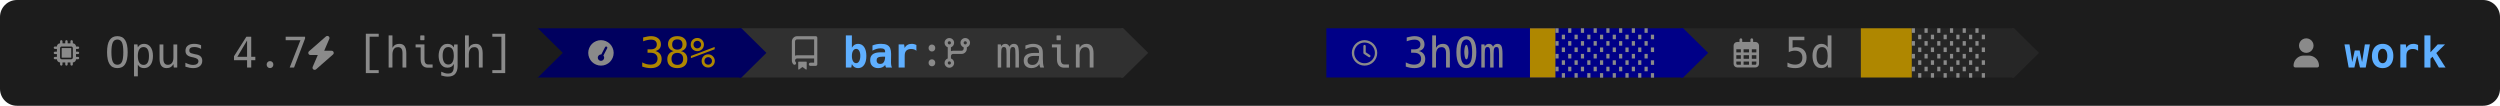
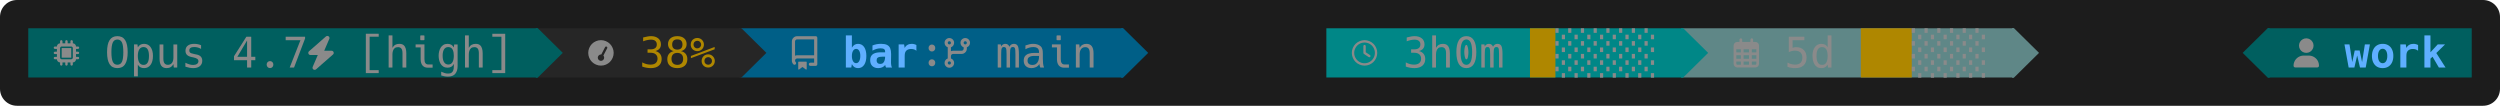
<svg xmlns="http://www.w3.org/2000/svg" width="884" height="37.4" viewBox="0 0 884 37.4" role="img" aria-label="Powerline skin with the solarized palette.">
  <rect width="100%" height="100%" rx="6" fill="#1c1c1c" />
-   <rect x="10" y="10" width="180" height="17.4" fill="#1c1c1c" />
-   <rect x="190" y="10" width="72" height="17.4" fill="#00005f" />
-   <rect x="262" y="10" width="135" height="17.4" fill="#303030" />
-   <rect x="469" y="10" width="126" height="17.4" fill="#000087" />
-   <rect x="595" y="10" width="117" height="17.4" fill="#262626" />
-   <rect x="802" y="10" width="72" height="17.4" fill="#1c1c1c" />
+   <rect x="10" y="10" width="180" height="17.4" fill="#005f5f" />
+   <rect x="190" y="10" width="72" height="17.4" fill="#262626" />
+   <rect x="262" y="10" width="135" height="17.4" fill="#005f87" />
+   <rect x="469" y="10" width="126" height="17.4" fill="#008787" />
+   <rect x="595" y="10" width="117" height="17.4" fill="#5f8787" />
+   <rect x="802" y="10" width="72" height="17.4" fill="#005f5f" />
  <rect x="541" y="10" width="9" height="17.4" fill="#af8700" />
  <rect x="658" y="10" width="18" height="17.4" fill="#af8700" />
  <g transform="scale(7299.27e-6,-7299.27e-6)">
    <defs>
      <path id="g0" d="M424 1268V1172H559V1268Q559 1292 575 1309Q592 1326 616 1326Q640 1326 657 1309Q674 1292 674 1268V1172H809V1268Q809 1292 826 1309Q843 1326 867 1326Q891 1326 908 1309Q925 1292 925 1268V1172Q989 1172 1034 1126Q1079 1081 1079 1018H1175Q1199 1018 1216 1001Q1233 984 1232 960Q1232 936 1216 919Q1199 902 1175 902H1079V767H1175Q1199 767 1216 750Q1233 733 1232 709Q1232 685 1216 668Q1199 651 1175 652H1079V517H1175Q1199 517 1216 500Q1233 483 1232 458Q1232 434 1216 418Q1199 401 1175 401H1079Q1079 337 1033 292Q988 247 925 246V151Q925 127 908 109Q891 92 867 92Q843 92 826 109Q809 126 809 151V246H674V151Q674 127 657 109Q640 92 616 92Q592 92 575 109Q558 126 559 151V246H424V151Q424 127 407 109Q390 92 366 92Q342 92 325 109Q308 126 308 151V246Q245 246 200 292Q154 337 154 401H58Q34 401 17 418Q0 435 0 458Q0 482 17 500Q34 517 58 517H154V652H58Q34 652 17 668Q0 685 0 709Q0 733 17 750Q34 767 58 767H154V902H58Q34 902 17 919Q0 936 0 960Q0 984 17 1001Q34 1018 58 1018H154Q154 1081 199 1126Q244 1171 308 1172V1268Q308 1292 325 1309Q342 1326 366 1326Q390 1326 407 1309Q424 1292 424 1268ZM385 1018Q353 1018 331 995Q309 972 308 941V478Q308 446 331 424Q353 401 385 401H848Q880 401 902 424Q924 447 925 478V941Q925 973 902 995Q880 1018 848 1018ZM848 941V478H385V941Z" />
      <path id="g1" d="M616 -29Q363 -29 240 162Q117 352 117 745Q117 1138 241 1328Q366 1520 616 1520Q739 1520 834 1474Q929 1428 993 1328Q1116 1136 1116 745Q1116 355 993 163Q929 63 834 17Q739 -29 616 -29ZM616 135Q770 135 838 276Q905 413 905 745Q905 1077 838 1215Q770 1356 616 1356Q464 1356 396 1215Q328 1071 328 745Q328 420 396 276Q464 135 616 135Z" />
      <path id="g2" d="M190 1120H357L375 977Q471 1147 676 1147Q877 1147 992 990Q1108 833 1108 561Q1108 287 992 129Q875 -29 676 -29Q466 -29 375 141V-426H190ZM652 127Q915 127 915 559Q915 991 652 991Q517 991 446 879Q375 767 375 560Q375 352 446 240Q518 127 652 127Z" />
      <path id="g3" d="M536 -29Q195 -29 195 424V1118H379V424Q379 131 598 131Q726 131 796 224Q866 316 866 485V1118H1051V0H884L866 168Q766 -29 536 -29Z" />
      <path id="g4" d="M589 -29Q429 -29 213 41V231Q423 125 587 125Q704 125 774 174Q844 223 844 305Q844 376 786 420Q727 463 599 490L522 506Q364 538 290 612Q217 685 217 812Q217 973 327 1060Q437 1147 640 1147Q812 1147 973 1081V901Q816 993 645 993Q403 993 403 828Q403 774 424 742Q445 711 504 690Q563 668 678 645L752 631Q1030 576 1030 328Q1030 162 912 66Q794 -29 589 -29Z" />
      <path id="g5" d="M735 356H102V547L702 1493H936V520H1135V356H936V0H735ZM735 520V1309L264 520Z" />
      <path id="g6" d="M613 -27Q545 -27 498 20Q451 67 451 142Q451 217 498 264Q545 311 613 311Q681 311 728 264Q775 217 775 142Q775 67 728 20Q681 -27 613 -27Z" />
      <path id="g7" d="M854 1323H139V1493H1079V1407L545 0H334Z" />
      <path id="g8" d="M1020 1388 773 812H1131Q1163 812 1190 794Q1216 776 1227 746Q1238 716 1231 684Q1223 652 1199 632L378 -88Q350 -110 314 -112Q278 -114 249 -94Q219 -72 210 -38Q200 -2 215 32L462 606H104Q72 606 46 624Q20 642 8 674Q-3 704 5 734Q12 766 36 786L858 1506Q886 1528 921 1530Q956 1532 986 1511Q1016 1490 1025 1456Q1035 1420 1020 1388Z" />
      <path id="g9" d="M323 1636H947V1493H507V-127H947V-270H323Z" />
      <path id="g10" d="M195 1556H379V952Q480 1147 710 1147Q848 1147 922 1083Q995 1019 1023 916Q1051 813 1051 694V0H866V694Q866 845 813 916Q760 987 648 987Q544 987 486 936Q427 884 403 803Q379 722 379 633V0H195Z" />
      <path id="g11" d="M523 1323Q493 1323 493 1353V1526Q493 1556 523 1556H667Q697 1556 697 1526V1353Q697 1323 667 1323ZM859 -8Q694 -8 604 98Q513 205 513 398V976H268V1120H697V398Q697 276 743 212Q789 148 877 148H1092V-8Z" />
      <path id="g12" d="M599 -440Q518 -440 436 -425Q355 -410 276 -385V-203Q352 -239 436 -266Q521 -293 609 -293Q717 -293 777 -250Q837 -207 862 -130Q886 -54 886 45V178Q841 82 764 37Q687 -8 583 -8Q464 -8 381 43Q298 94 248 178Q197 263 174 366Q151 468 151 570Q151 672 174 774Q197 876 248 960Q299 1045 382 1096Q466 1147 586 1147Q687 1147 762 1105Q837 1063 886 971L904 1116H1070V72Q1070 -163 958 -302Q847 -440 599 -440ZM620 145Q751 145 818 254Q886 363 886 571Q886 638 876 711Q866 784 838 848Q811 911 758 951Q705 991 619 991Q486 991 416 885Q345 779 345 573Q345 365 417 255Q489 145 620 145Z" />
      <path id="g13" d="M286 -127H726V1492H286V1635H910V-270H286Z" />
      <path id="g14" d="M-73 1912H14L1233 710L14 -494H-73Z" />
      <path id="g15" d="M378 1277Q492 1326 617 1326Q742 1326 856 1277Q970 1228 1052 1145Q1134 1062 1183 948Q1232 834 1232 709Q1232 584 1183 470Q1134 356 1052 273Q970 190 856 141Q742 92 616 92Q492 92 378 141Q264 190 180 273Q98 356 49 470Q0 584 0 709Q0 834 49 948Q98 1062 180 1145Q262 1228 378 1277ZM772 478Q772 534 734 578L918 933Q930 955 922 977Q916 1000 894 1011Q872 1022 850 1015Q828 1008 816 987L632 631Q626 632 616 632Q554 632 509 587Q464 542 462 478Q462 414 508 369Q554 324 616 323Q680 323 726 369Q772 414 772 478Z" />
      <path id="g16" d="M566 -29Q518 -29 466 -24Q413 -20 359 -10Q313 -2 258 12Q203 26 149 45V249Q200 223 249 202Q298 181 350 167Q400 154 448 148Q497 141 547 141Q714 141 802 216Q891 292 891 429Q891 563 803 639Q715 715 561 715H407V881H561Q702 881 779 942Q856 1002 856 1115Q856 1228 784 1289Q714 1350 574 1350Q491 1350 393 1330Q297 1311 194 1270V1456Q316 1488 410 1504Q499 1520 579 1520Q684 1520 772 1493Q861 1466 927 1411Q1056 1304 1056 1122Q1056 1057 1038 1006Q1021 955 988 915Q920 834 788 799Q935 760 1013 661Q1054 609 1072 546Q1091 483 1091 411Q1091 207 954 89Q886 31 790 1Q693 -29 566 -29Z" />
      <path id="g17" d="M615 -29Q388 -29 260 83Q131 195 131 400Q131 559 211 660Q290 760 440 793Q379 808 327 839Q275 870 239 915Q201 962 184 1018Q166 1074 166 1137Q166 1310 287 1416Q346 1467 428 1494Q509 1520 616 1520Q825 1520 946 1416Q1067 1313 1067 1136Q1067 1004 996 916Q924 827 793 793Q944 760 1023 660Q1102 560 1102 402Q1102 297 1068 218Q1035 138 973 84Q843 -29 615 -29ZM616 868Q738 868 802 931Q866 994 866 1114Q866 1236 803 1300Q739 1364 616 1364Q495 1364 431 1300Q367 1236 367 1114Q367 994 431 931Q495 868 616 868ZM619 129Q752 129 826 206Q899 282 899 418Q899 492 880 545Q860 598 825 633Q750 709 616 709Q482 709 408 634Q334 558 334 421Q334 283 408 206Q484 129 619 129Z" />
      <path id="g18" d="M351 793Q283 793 225 818Q167 842 125 884Q33 976 33 1112Q33 1205 75 1278Q117 1350 190 1391Q262 1432 352 1432Q416 1432 475 1408Q533 1384 578 1339Q624 1293 648 1236Q672 1178 672 1113Q672 977 580 885Q538 843 479 818Q420 793 351 793ZM351 928Q428 928 483 981Q506 1004 522 1038Q537 1071 537 1113Q537 1189 483 1243Q427 1296 353 1296Q275 1296 222 1244Q168 1192 168 1112Q168 1033 221 980Q243 958 276 943Q309 928 351 928ZM42 560 1192 996V883L42 453ZM879 0Q743 0 651 92Q561 184 561 318Q561 412 603 484Q645 556 717 598Q789 639 879 639Q1010 639 1104 545Q1130 519 1147 492Q1164 465 1175 440Q1200 384 1200 319Q1200 256 1178 198Q1155 140 1107 92Q1012 0 879 0ZM879 135Q956 135 1010 189Q1063 242 1063 319Q1063 396 1009 450Q955 504 879 504Q802 504 749 451Q696 398 696 319Q696 241 749 188Q802 135 879 135Z" />
      <path id="g19" d="M0 1261Q0 1367 76 1442Q151 1517 257 1518H1156Q1188 1518 1210 1495Q1232 1473 1233 1441V156Q1233 124 1210 102Q1188 80 1156 79H899Q867 79 844 102Q822 124 822 156Q822 188 844 211Q866 233 899 234H1079V439H257Q214 439 185 409Q155 379 154 336Q154 294 184 264Q206 242 206 210Q206 178 183 156Q160 133 129 133Q97 133 74 156Q1 231 0 336V567Q0 798 0 1030ZM1079 1364H257Q214 1364 185 1334Q155 1304 154 1261V572Q203 593 256 593H257H463Q668 593 873 593H1079ZM308 259Q308 269 316 277Q324 285 334 285H694Q704 285 712 277Q720 269 719 259V-75Q719 -85 712 -93Q704 -101 694 -100Q685 -100 678 -95L663 -84Q648 -72 626 -56Q604 -40 582 -23Q560 -7 545 5L529 16Q522 21 514 22Q505 22 498 16L461 -12Q424 -40 387 -67L350 -95Q343 -100 334 -100Q323 -100 316 -93Q308 -85 308 -75Z" />
      <path id="g20" d="M740 -29Q535 -29 442 166L413 0H150V1556H442V961Q548 1147 740 1147Q928 1147 1036 992Q1143 836 1143 560Q1143 284 1036 128Q929 -29 740 -29ZM647 211Q739 211 794 306Q850 402 850 563Q850 720 796 812Q743 903 650 903Q555 903 498 808Q442 714 442 557Q442 400 498 306Q554 211 647 211Z" />
      <path id="g21" d="M484 -29Q310 -29 202 70Q95 170 95 357Q95 475 138 550Q180 624 254 665Q327 706 420 722Q513 737 615 737H818V786Q818 846 786 877Q755 908 706 919Q656 930 604 930Q498 930 400 901Q303 872 206 819V1069Q310 1111 412 1130Q515 1148 620 1148Q804 1148 911 1096Q1018 1043 1064 934Q1109 824 1109 655Q1109 616 1108 555Q1106 494 1106 433Q1106 379 1105 331Q1104 283 1104 250Q1104 221 1107 174Q1110 128 1121 80Q1132 32 1155 0H865Q846 32 837 60Q828 88 824 125Q765 46 676 8Q588 -29 484 -29ZM580 174Q672 174 724 224Q775 275 796 352Q818 428 818 506V526H701Q632 526 564 516Q496 507 452 470Q407 432 407 346Q407 264 452 219Q498 174 580 174Z" />
      <path id="g22" d="M241 1120H505L534 946Q577 1041 666 1094Q754 1147 873 1147Q996 1147 1101 1090V811Q1004 899 847 899Q720 899 641 841Q562 783 543 674Q538 648 536 611Q534 574 534 516V0H241Z" />
      <path id="g23" d="M620 776Q552 776 505 823Q458 870 458 945Q458 1020 505 1067Q552 1114 620 1114Q688 1114 735 1067Q782 1020 782 945Q782 870 735 823Q688 776 620 776ZM620 60Q552 60 505 107Q458 154 458 229Q458 304 505 351Q552 398 620 398Q688 398 735 351Q782 304 782 229Q782 154 735 107Q688 60 620 60Z" />
      <path id="g24" d="M771 1198Q771 1294 838 1360Q906 1428 1002 1428Q1098 1428 1165 1360Q1233 1292 1233 1198Q1233 1122 1190 1064Q1147 1004 1079 980V914Q1079 808 1003 734Q928 658 822 658H411Q368 658 339 628Q309 598 308 556V440Q376 416 420 356Q463 296 463 222Q463 126 395 58Q327 -10 232 -10Q136 -10 68 58Q0 126 0 222Q0 296 43 356Q86 416 154 440V980Q86 1004 43 1064Q0 1124 0 1198Q0 1294 68 1360Q136 1428 231 1428Q327 1428 395 1360Q463 1292 462 1198Q462 1122 420 1064Q377 1004 308 980V790Q357 812 411 812H514Q617 812 719 812H822Q865 812 895 842Q925 872 925 914V980Q857 1004 813 1064Q771 1122 771 1198ZM177 1142Q199 1120 231 1120Q263 1120 286 1142Q308 1164 308 1198Q308 1230 286 1252Q264 1274 231 1274Q199 1274 177 1252Q154 1230 154 1198Q154 1166 177 1142ZM947 1252Q925 1230 925 1198Q925 1166 947 1142Q969 1120 1002 1120Q1034 1120 1056 1142Q1078 1164 1079 1198Q1079 1230 1056 1252Q1034 1274 1002 1274Q970 1274 947 1252ZM177 276Q155 254 154 222Q154 190 177 166Q199 144 231 144Q263 144 286 166Q308 188 308 222Q308 254 286 276Q263 298 231 298Q199 298 177 276Z" />
      <path id="g25" d="M109 1120H260L276 1024Q344 1147 477 1147Q620 1147 676 1006Q744 1147 890 1147Q1026 1147 1080 1045Q1135 940 1135 649V0H967V641Q967 767 960 836Q954 905 940 938Q915 993 841 993Q765 993 736 933Q719 898 712 831Q705 764 705 641V0H537V641Q537 762 530 833Q523 904 508 937Q481 993 407 993Q333 993 306 934Q290 900 283 830Q276 761 276 641V0H109Z" />
      <path id="g26" d="M509 -29Q347 -29 242 64Q136 158 136 333Q136 478 206 560Q276 641 389 674Q502 707 630 707H877V736Q877 879 804 935Q732 991 601 991Q499 991 401 963Q303 935 218 885V1069Q310 1103 404 1125Q498 1147 596 1147Q696 1147 790 1120Q885 1092 954 1030Q1023 967 1046 862Q1062 788 1062 639V410Q1062 316 1072 202Q1083 88 1121 0H936Q919 39 909 84Q899 128 893 170Q834 69 730 20Q625 -29 509 -29ZM554 125Q668 125 740 181Q811 237 844 328Q877 418 877 522V563H644Q566 563 492 546Q417 528 368 479Q320 430 320 336Q320 230 385 178Q450 125 554 125Z" />
      <path id="g27" d="M195 1120H361L379 952Q480 1147 708 1147Q1051 1147 1051 694V0H866V694Q866 845 814 916Q761 987 651 987Q520 987 450 894Q379 802 379 633V0H195Z" />
      <path id="g28" d="M868 1143Q754 1210 616 1210Q480 1210 365 1143Q250 1076 184 960Q116 845 116 709Q116 573 184 458Q250 343 366 275Q480 208 616 208Q752 208 868 275Q984 342 1050 458Q1118 573 1118 709Q1118 845 1051 960Q984 1075 868 1143ZM378 1277Q492 1326 617 1326Q742 1326 856 1277Q970 1228 1052 1145Q1134 1062 1183 948Q1232 834 1232 709Q1232 584 1183 470Q1134 356 1052 273Q970 190 856 141Q742 92 616 92Q492 92 378 141Q264 190 180 273Q98 356 49 470Q0 584 0 709Q0 834 49 948Q98 1062 180 1145Q262 1228 378 1277ZM560 1036Q560 1060 576 1078Q592 1095 616 1095Q640 1095 657 1078Q674 1061 674 1036V740L880 603Q900 590 904 567Q910 544 896 523Q884 503 860 498Q836 493 816 507L584 661Q560 679 560 709Z" />
      <path id="g29" d="M616 -29Q376 -29 255 167Q133 364 133 745Q133 1127 255 1324Q376 1520 616 1520Q856 1520 978 1324Q1038 1228 1069 1084Q1100 941 1100 745Q1100 549 1069 406Q1038 263 978 167Q855 -29 616 -29ZM616 131Q759 131 828 283Q897 434 897 745Q897 1057 828 1207Q759 1360 616 1360Q475 1360 406 1208Q371 1133 354 1020Q336 906 336 745Q336 432 406 283Q476 131 616 131ZM618 396Q586 396 568 439Q551 482 539 540Q529 586 522 651Q516 716 516 750Q516 774 520 836Q524 898 536 953Q565 1096 614 1096Q642 1096 662 1058Q681 1020 695 950Q705 900 711 838Q717 776 717 742Q717 722 714 663Q710 604 700 542Q675 396 618 396Z" />
      <path id="g30" d="M0 1901H154V1680H0ZM617 1901H771V1680H617ZM309 1591H463V1370H309ZM925 1591H1080V1370H925ZM0 1280H154V1059H0ZM617 1280H771V1059H617ZM309 971H463V749H309ZM925 971H1080V749H925ZM0 660H154V438H0ZM617 660H771V438H617ZM309 350H463V129H309ZM925 350H1080V129H925ZM0 39H154V-182H0ZM617 39H771V-182H617ZM309 -271H463V-492H309ZM925 -271H1080V-492H925Z" />
      <path id="g31" d="M418 1348V1238H814V1348Q814 1376 834 1394Q854 1414 882 1414Q910 1414 928 1394Q946 1376 946 1348V1238H1058Q1130 1238 1181 1186Q1232 1134 1232 1062V1018V886V180Q1232 108 1181 56Q1130 4 1058 4H176Q104 4 52 56Q0 108 0 180V886V1018V1062Q0 1134 51 1186Q102 1238 176 1238H286V1348Q286 1376 306 1394Q324 1414 352 1414Q380 1414 400 1394Q418 1376 418 1348ZM132 886V732H352V886ZM132 598V422H352V598ZM484 598V422H748V598ZM882 598V422H1102V598ZM1102 732V886H882V732ZM1102 290H882V136H1058Q1076 136 1088 150Q1100 162 1102 180ZM748 290H484V136H748ZM352 290H132V180Q132 162 145 149Q158 136 176 136H352ZM748 732V886H484V732Z" />
      <path id="g32" d="M525 -29Q480 -29 424 -25Q369 -21 320 -13Q269 -5 226 7Q183 19 143 35V240Q237 190 328 166Q421 141 513 141Q688 141 776 229Q866 318 866 477Q866 564 841 626Q816 688 773 729Q731 769 665 793Q599 817 508 817Q430 817 354 799Q276 780 207 743V1493H963V1323H391V956Q434 972 478 980Q516 987 566 987Q687 987 779 950Q871 913 934 850Q1069 714 1069 481Q1069 242 928 106Q859 40 760 6Q660 -29 525 -29Z" />
      <path id="g33" d="M554 -29Q432 -29 349 23Q266 75 216 162Q167 249 145 354Q123 460 123 567Q123 835 240 991Q358 1147 558 1147Q656 1147 734 1106Q812 1064 858 977V1556H1042V0H876L858 141Q759 -29 554 -29ZM587 127Q674 127 728 168Q781 209 810 274Q838 340 848 416Q858 491 858 560Q858 628 848 703Q838 778 810 844Q781 909 728 950Q674 991 587 991Q499 991 446 950Q392 909 364 844Q337 778 327 703Q317 628 317 560Q317 492 327 416Q337 341 364 276Q392 210 446 168Q499 127 587 127Z" />
      <path id="g34" d="M1220 -494 1 710 1220 1912H1307V-494Z" />
      <path id="g35" d="M311 886Q264 966 264 1061Q264 1156 311 1238Q358 1320 440 1366Q521 1414 616 1414Q711 1414 793 1366Q874 1320 921 1239Q968 1158 969 1062Q969 966 921 886Q874 804 793 756Q711 710 616 710Q521 710 440 757Q359 804 311 886ZM490 578H742Q875 578 988 512Q1101 446 1167 334Q1233 220 1232 86Q1232 52 1209 28Q1185 4 1150 4H82Q48 4 24 28Q0 52 0 86Q0 220 66 334Q132 446 244 512Q357 578 490 578Z" />
      <path id="g36" d="M0 1120H244L377 262L498 827H735L854 262L989 1120H1233L1030 0H752L616 582L481 0H203Z" />
      <path id="g37" d="M616 -29Q457 -29 340 42Q224 114 161 246Q98 378 98 558Q98 738 162 870Q225 1003 342 1075Q460 1147 621 1147Q780 1147 895 1076Q1010 1006 1072 875Q1135 744 1135 564Q1135 381 1072 248Q1008 115 892 43Q776 -29 616 -29ZM617 209Q720 209 781 304Q842 398 842 559Q842 721 781 815Q720 909 617 909Q513 909 452 814Q391 720 391 559Q391 398 452 304Q513 209 617 209Z" />
      <path id="g38" d="M174 1556H467V739L819 1120H1174L750 702L1198 0H874L567 524L467 428V0H174Z" />
    </defs>
    <g fill="#8a8a8a">
      <use href="#g0" x="2603" y="-3271" />
      <use href="#g1" x="5069" y="-3271" />
      <use href="#g2" x="6302" y="-3271" />
      <use href="#g3" x="7535" y="-3271" />
      <use href="#g4" x="8768" y="-3271" />
      <use href="#g5" x="11234" y="-3271" />
      <use href="#g6" x="12467" y="-3271" />
      <use href="#g7" x="13700" y="-3271" />
      <use href="#g8" x="14933" y="-3271" />
      <use href="#g9" x="17399" y="-3271" />
      <use href="#g10" x="18632" y="-3271" />
      <use href="#g11" x="19865" y="-3271" />
      <use href="#g12" x="21098" y="-3271" />
      <use href="#g10" x="22331" y="-3271" />
      <use href="#g13" x="23564" y="-3271" />
    </g>
-     <g fill="#1c1c1c">
+     <g fill="#005f5f">
      <use href="#g14" x="26030" y="-3271" />
    </g>
    <g fill="#8a8a8a">
      <use href="#g15" x="28496" y="-3271" />
    </g>
    <g fill="#af8700">
      <use href="#g16" x="30962" y="-3271" />
      <use href="#g17" x="32195" y="-3271" />
      <use href="#g18" x="33428" y="-3271" />
    </g>
-     <g fill="#00005f">
+     <g fill="#262626">
      <use href="#g14" x="35894" y="-3271" />
    </g>
    <g fill="#8a8a8a">
      <use href="#g19" x="38360" y="-3271" />
    </g>
    <g fill="#5fafff">
      <use href="#g20" x="40826" y="-3271" />
      <use href="#g21" x="42059" y="-3271" />
      <use href="#g22" x="43292" y="-3271" />
    </g>
    <g fill="#8a8a8a">
      <use href="#g23" x="44525" y="-3271" />
      <use href="#g24" x="45758" y="-3271" />
      <use href="#g25" x="48224" y="-3271" />
      <use href="#g26" x="49457" y="-3271" />
      <use href="#g11" x="50690" y="-3271" />
      <use href="#g27" x="51923" y="-3271" />
    </g>
-     <g fill="#303030">
+     <g fill="#005f87">
      <use href="#g14" x="54389" y="-3271" />
    </g>
    <g fill="#8a8a8a">
      <use href="#g28" x="65486" y="-3271" />
      <use href="#g16" x="67952" y="-3271" />
      <use href="#g10" x="69185" y="-3271" />
      <use href="#g29" x="70418" y="-3271" />
      <use href="#g25" x="71651" y="-3271" />
      <use href="#g30" x="75350" y="-3271" />
      <use href="#g30" x="76583" y="-3271" />
      <use href="#g30" x="77816" y="-3271" />
      <use href="#g30" x="79049" y="-3271" />
    </g>
-     <g fill="#000087">
+     <g fill="#008787">
      <use href="#g14" x="81515" y="-3271" />
    </g>
    <g fill="#8a8a8a">
      <use href="#g31" x="83981" y="-3271" />
      <use href="#g32" x="86447" y="-3271" />
      <use href="#g33" x="87680" y="-3271" />
      <use href="#g30" x="92612" y="-3271" />
      <use href="#g30" x="93845" y="-3271" />
      <use href="#g30" x="95078" y="-3271" />
    </g>
-     <g fill="#262626">
+     <g fill="#5f8787">
      <use href="#g14" x="97544" y="-3271" />
    </g>
-     <g fill="#1c1c1c">
+     <g fill="#005f5f">
      <use href="#g34" x="108641" y="-3271" />
    </g>
    <g fill="#8a8a8a">
      <use href="#g35" x="111107" y="-3271" />
    </g>
    <g fill="#5fafff">
      <use href="#g36" x="113573" y="-3271" />
      <use href="#g37" x="114806" y="-3271" />
      <use href="#g22" x="116039" y="-3271" />
      <use href="#g38" x="117272" y="-3271" />
    </g>
  </g>
</svg>
